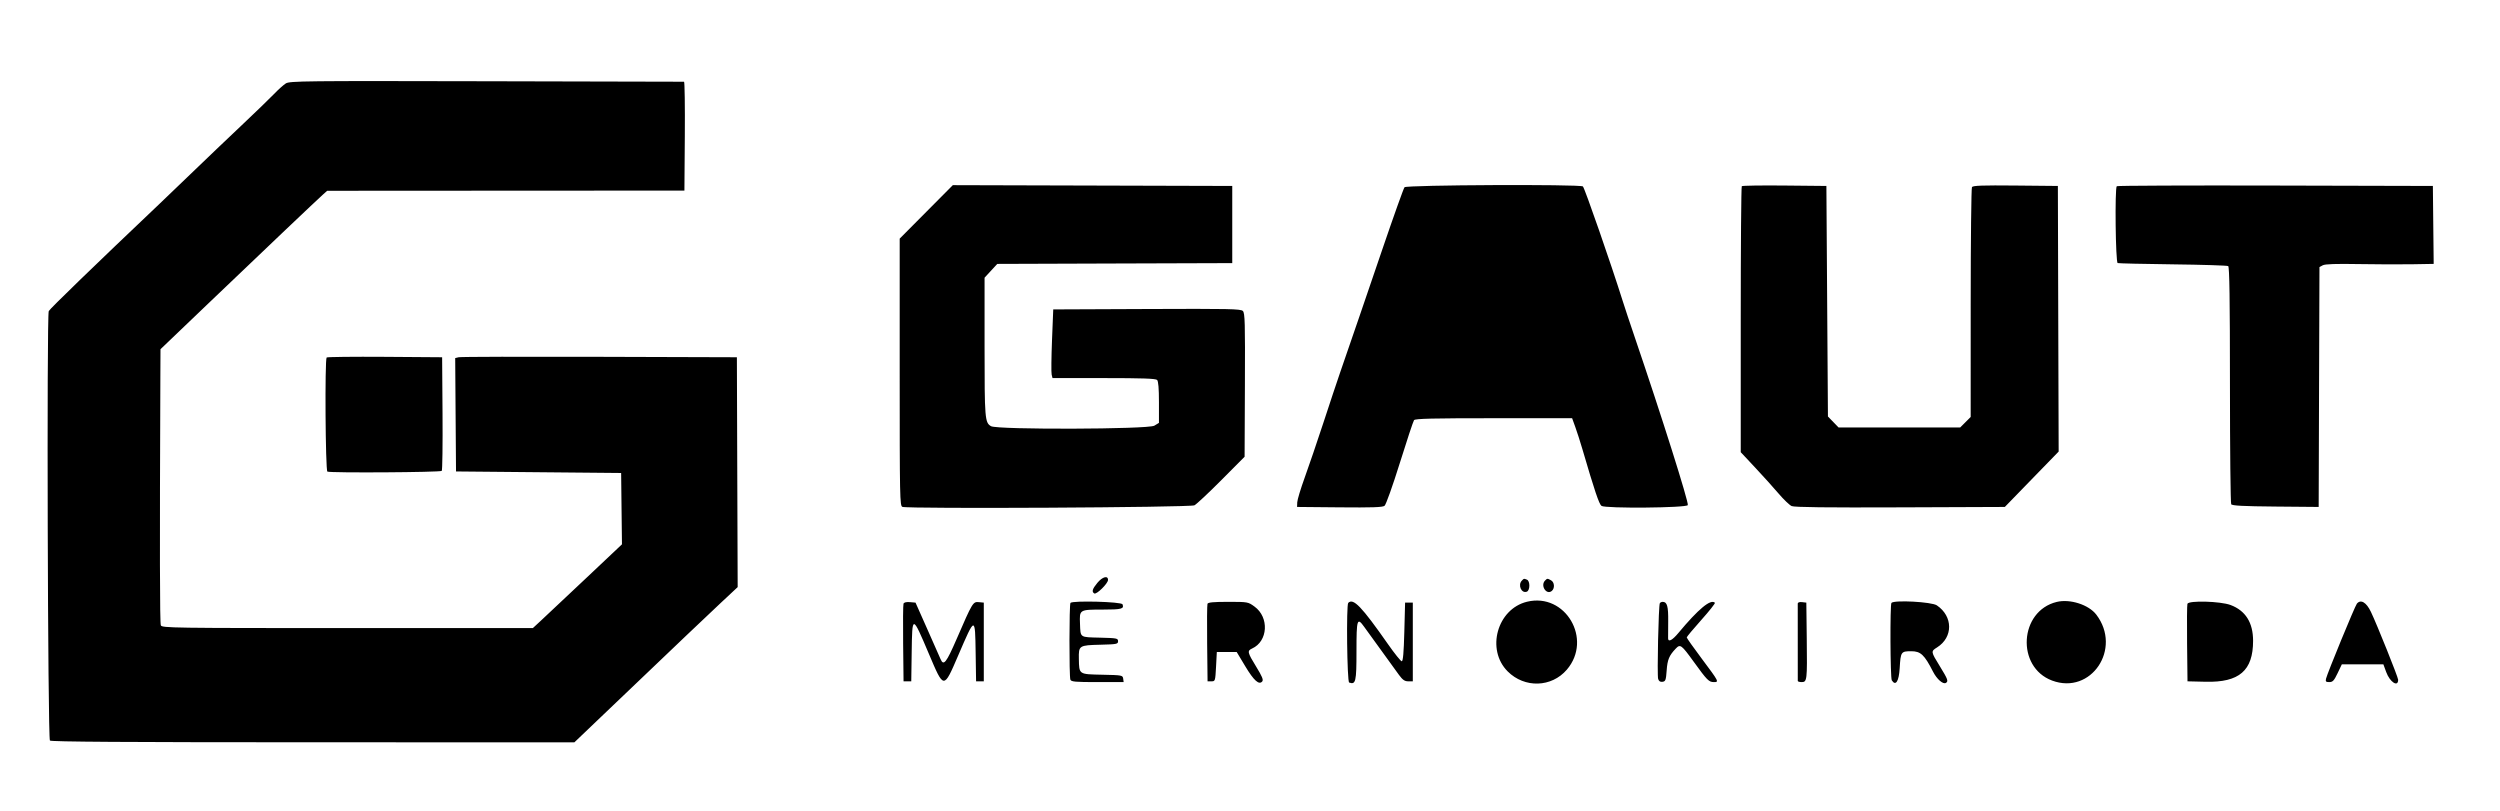
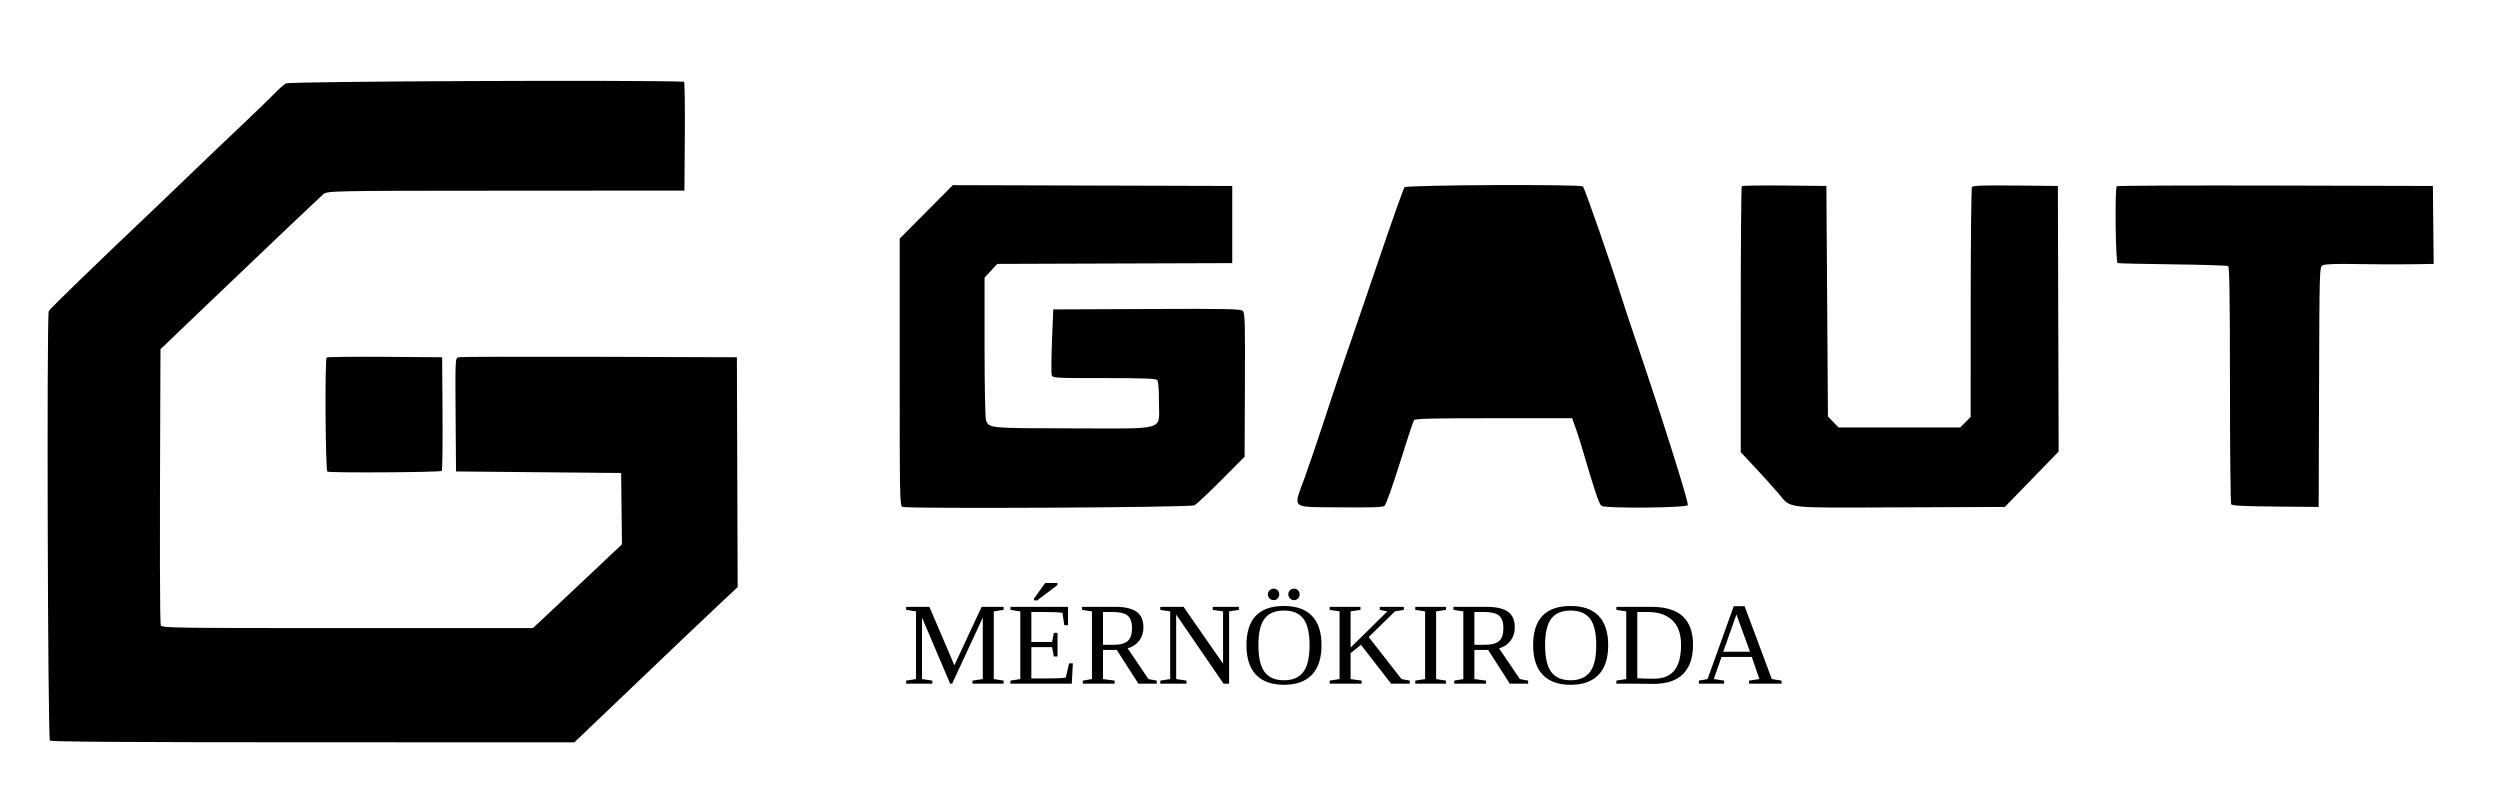
<svg xmlns="http://www.w3.org/2000/svg" viewBox="0 0 1620 525" role="img" aria-label="GAUT Mérnökiroda">
-   <path class="logo-ink" d="M 185.21 54.06 C 183.72 55.00, 180.25 58.11, 177.50 60.98 C 174.75 63.84, 165.30 72.98, 156.50 81.28 C 147.70 89.58, 134.18 102.48, 126.45 109.94 C 118.73 117.39, 108.38 127.32, 103.45 132.00 C 61.26 172.04, 32.10 200.28, 31.59 201.60 C 30.21 205.19, 30.96 478.72, 32.35 479.88 C 33.31 480.67, 81.09 480.99, 202.94 481.00 L 372.20 481.03 391.33 462.76 C 443.39 413.05, 457.41 399.70, 467.28 390.47 L 478.01 380.45 477.75 305.97 L 477.50 231.50 388.50 231.22 C 339.55 231.07, 298.48 231.19, 297.23 231.49 L 294.97 232.04 295.23 268.77 L 295.50 305.50 349 306 L 402.50 306.50 402.76 329.61 L 403.03 352.72 379.26 375.15 C 366.19 387.49, 353.20 399.70, 350.39 402.29 L 345.29 407 225.18 407 C 111.77 407, 105.02 406.90, 104.23 405.25 C 103.54 403.79, 103.45 355.89, 103.92 243.39 L 104 226.29 134.75 196.87 C 168.84 164.25, 205.10 129.81, 209.29 126.06 L 212.01 123.63 327.75 123.56 L 443.50 123.50 443.76 88.25 C 443.90 68.86, 443.68 52.98, 443.26 52.96 C 442.84 52.94, 385.22 52.80, 315.21 52.65 C 196.79 52.38, 187.73 52.48, 185.21 54.06 M 600.21 137.31 L 583 154.63 583 241.20 C 583 322.74, 583.10 327.82, 584.75 328.45 C 588.33 329.83, 771.29 328.85, 774 327.44 C 775.37 326.72, 783.25 319.35, 791.50 311.05 L 806.50 295.97 806.70 249.51 C 806.88 208.91, 806.71 202.85, 805.37 201.51 C 804.02 200.16, 796.57 200.01, 743.17 200.24 L 682.50 200.50 681.70 220.50 C 681.27 231.50, 681.16 241.51, 681.47 242.75 L 682.03 245 715.31 245 C 739.87 245, 748.91 245.31, 749.80 246.20 C 750.61 247.01, 751 251.69, 751 260.71 L 751 274.02 748.01 275.84 C 744.11 278.21, 646.31 278.53, 642.20 276.18 C 638.20 273.91, 638 271.38, 638 224.91 L 638 179.95 642.12 175.48 L 646.24 171.01 722.37 170.75 L 798.50 170.50 798.50 145.50 L 798.50 120.50 707.96 120.24 L 617.43 119.98 600.21 137.31 M 910.12 121.34 C 909.51 122.08, 903.12 139.97, 895.92 161.09 C 883.83 196.59, 877.26 215.75, 868.36 241.50 C 866.46 247, 861.59 261.62, 857.54 274 C 853.48 286.37, 848.04 302.35, 845.44 309.50 C 842.85 316.65, 840.67 323.85, 840.61 325.50 L 840.50 328.50 868.03 328.76 C 889.06 328.96, 895.95 328.73, 897.19 327.76 C 898.10 327.05, 902.45 314.86, 907.09 300 C 911.64 285.42, 915.78 272.93, 916.30 272.25 C 917.03 271.27, 928.56 271, 967.98 271 L 1018.73 271 1020.81 276.75 C 1021.95 279.91, 1024.01 286.32, 1025.38 291 C 1033.27 317.96, 1036.18 326.62, 1037.76 327.81 C 1040.12 329.59, 1093.01 329.13, 1093.70 327.31 C 1094.39 325.52, 1076.56 269.10, 1059.31 218.50 C 1056.31 209.70, 1052.79 199.12, 1051.50 195 C 1043.97 171.04, 1026.74 121.45, 1025.71 120.80 C 1023.36 119.31, 911.37 119.83, 910.12 121.34 M 1128.68 120.65 C 1128.30 121.02, 1128 159.96, 1128 207.17 L 1128 293.02 1137.27 302.91 C 1142.37 308.35, 1149.23 315.96, 1152.52 319.82 C 1155.81 323.68, 1159.62 327.33, 1161.00 327.94 C 1162.77 328.71, 1183.58 328.96, 1231.32 328.77 L 1299.13 328.50 1316.57 310.55 L 1334.01 292.61 1333.75 206.55 L 1333.50 120.50 1306.06 120.23 C 1284.79 120.02, 1278.45 120.25, 1277.83 121.23 C 1277.39 121.93, 1277.02 155.73, 1277.01 196.35 L 1277 270.20 1273.60 273.60 L 1270.20 277 1230.79 277 L 1191.39 277 1187.94 273.44 L 1184.50 269.89 1184 195.19 L 1183.50 120.50 1156.43 120.23 C 1141.54 120.08, 1129.05 120.27, 1128.68 120.65 M 1371.67 120.66 C 1370.33 121.99, 1370.89 170.02, 1372.25 170.47 C 1372.93 170.69, 1389.08 171.07, 1408.12 171.30 C 1427.16 171.53, 1443.25 172.03, 1443.87 172.42 C 1444.69 172.92, 1445.00 193.86, 1445.01 249.30 C 1445.02 291.21, 1445.38 326.06, 1445.82 326.75 C 1446.42 327.69, 1453.52 328.06, 1474.55 328.25 L 1502.50 328.50 1502.75 250.78 L 1503.01 173.06 1505.17 171.90 C 1506.68 171.09, 1513.70 170.86, 1528.42 171.12 C 1540.01 171.32, 1555.69 171.38, 1563.26 171.24 L 1577.03 171 1576.76 145.75 L 1576.50 120.50 1474.42 120.24 C 1418.27 120.10, 1372.04 120.29, 1371.67 120.66 M 948.13 172.22 C 946.28 173.22, 944.90 176.20, 941.75 186 C 936.43 202.54, 932.01 218.08, 932.00 220.25 C 931.99 222.51, 1002.49 223.01, 1003.25 220.75 C 1004.46 217.17, 989.31 172.28, 986.70 171.70 C 981.50 170.55, 950.46 170.97, 948.13 172.22 M 711.07 377.72 C 707.82 381.67, 707.30 383.45, 709.09 384.55 C 710.53 385.44, 718 378.10, 718 375.79 C 718 372.73, 714.34 373.75, 711.07 377.72 M 986.20 376.20 C 983.37 379.02, 985.89 384.74, 989.37 383.41 C 991.55 382.57, 991.59 376.44, 989.41 375.60 C 987.40 374.83, 987.60 374.79, 986.20 376.20 M 1001.20 376.20 C 997.98 379.42, 1002.11 385.81, 1005.56 382.94 C 1007.62 381.23, 1007.33 377.25, 1005.06 376.03 C 1002.65 374.74, 1002.65 374.74, 1001.20 376.20 M 989.50 389.93 C 970.15 394.64, 962.85 420.95, 976.98 435.07 C 987.94 446.03, 1005.41 445.51, 1015.32 433.93 C 1032.19 414.22, 1014.37 383.87, 989.50 389.93 M 1332.75 390.05 C 1308.47 395.96, 1306.33 432.24, 1329.74 441.00 C 1355.04 450.47, 1375.24 420.36, 1358.40 398.28 C 1353.50 391.85, 1341.36 387.95, 1332.75 390.05 M 585.47 391.20 C 585.19 391.93, 585.08 403.55, 585.23 417.01 L 585.50 441.50 588 441.50 L 590.50 441.50 590.77 422.75 C 591.12 398.19, 591.08 398.18, 601.91 423.68 C 611.70 446.73, 611.44 446.72, 620.88 424.82 C 631.95 399.10, 631.86 399.11, 632.22 423.17 L 632.50 441.50 635 441.50 L 637.50 441.50 637.50 416 L 637.50 390.50 634.30 390.19 C 630.49 389.82, 630.22 390.27, 619.93 414 C 613.18 429.55, 611.45 431.74, 609.50 427.15 C 608.95 425.86, 605.07 417.08, 600.88 407.65 L 593.26 390.50 589.62 390.18 C 587.28 389.98, 585.80 390.35, 585.47 391.20 M 693.66 390.66 C 692.83 391.50, 692.77 438.25, 693.60 440.41 C 694.12 441.77, 696.63 442, 711.17 442 L 728.13 442 727.82 439.75 C 727.50 437.56, 727.13 437.49, 714.27 437.22 C 698.92 436.89, 699.30 437.16, 699.10 426.88 C 698.94 418.30, 699.21 418.12, 713.06 417.78 C 723.73 417.51, 724.50 417.36, 724.50 415.50 C 724.50 413.63, 723.73 413.48, 713.01 413.21 C 699.45 412.87, 700.21 413.39, 699.84 404.19 C 699.48 394.96, 699.37 395.03, 714.69 395.01 C 726.89 395, 728.53 394.55, 727.39 391.59 C 726.76 389.93, 695.25 389.07, 693.66 390.66 M 782.45 391.26 C 782.18 391.96, 782.08 403.55, 782.23 417.01 L 782.50 441.50 785 441.50 C 787.45 441.50, 787.50 441.33, 788 432 L 788.50 422.50 794.94 422.50 L 801.38 422.50 806.89 431.68 C 812.52 441.06, 815.87 444.06, 817.95 441.56 C 818.79 440.54, 817.85 438.28, 814.02 432.04 C 808.30 422.71, 808.08 421.73, 811.39 420.22 C 821.68 415.54, 822.55 400.03, 812.92 393.06 C 808.73 390.02, 808.60 390, 795.81 390 C 786.33 390, 782.80 390.33, 782.45 391.26 M 873.66 390.66 C 872.33 391.99, 872.90 441.79, 874.25 442.28 C 878.53 443.81, 879 441.81, 879 422.02 C 879 401.14, 879.42 399.81, 884.00 406.21 C 889.88 414.42, 903.52 433.26, 906.55 437.36 C 908.92 440.58, 910.25 441.50, 912.55 441.50 L 915.50 441.50 915.50 416 L 915.50 390.50 913 390.50 L 910.50 390.50 910 409.50 C 909.64 422.97, 909.16 428.50, 908.33 428.50 C 907.70 428.50, 903.71 423.55, 899.48 417.50 C 882.28 392.94, 876.94 387.38, 873.66 390.66 M 1075.57 390.87 C 1074.73 392.24, 1073.72 437.55, 1074.48 439.96 C 1074.96 441.45, 1075.84 442.02, 1077.33 441.80 C 1079.26 441.53, 1079.55 440.73, 1080 434.44 C 1080.49 427.45, 1081.60 424.79, 1085.90 420.28 C 1088.81 417.22, 1089.54 417.76, 1097.50 428.77 C 1106.22 440.83, 1107.37 442, 1110.60 442 C 1114.04 442, 1113.94 441.79, 1102.61 426.64 C 1097.32 419.58, 1093 413.46, 1093 413.05 C 1093 412.64, 1097.24 407.56, 1102.43 401.75 C 1107.62 395.95, 1111.59 390.92, 1111.26 390.60 C 1108.60 387.93, 1100.59 394.56, 1087.53 410.25 C 1083.67 414.88, 1081.06 416.26, 1080.93 413.75 C 1080.90 413.06, 1080.93 408.07, 1080.99 402.67 C 1081.11 392.87, 1080.30 390, 1077.43 390 C 1076.71 390, 1075.87 390.39, 1075.57 390.87 M 1164.94 391.18 C 1164.89 392.55, 1164.91 439.93, 1164.96 441.25 C 1164.98 441.66, 1166.11 442, 1167.48 442 C 1170.96 442, 1171.10 440.84, 1170.78 414 L 1170.50 390.50 1167.75 390.18 C 1166 389.98, 1164.98 390.34, 1164.94 391.18 M 1225.66 390.66 C 1224.68 391.65, 1224.88 439.27, 1225.88 440.84 C 1228.39 444.81, 1230.49 441.59, 1231 432.99 C 1231.62 422.33, 1231.86 422, 1238.55 422 C 1244.58 422, 1247.01 424.28, 1252.60 435.23 C 1255.10 440.13, 1259.13 443.65, 1260.95 442.52 C 1262.68 441.46, 1262.21 440.18, 1257 431.70 C 1251.13 422.18, 1251.12 422.09, 1255.25 419.50 C 1265.70 412.91, 1265.61 399.37, 1255.07 392.27 C 1251.71 390.00, 1227.64 388.69, 1225.66 390.66 M 1417.45 391.26 C 1417.18 391.96, 1417.08 403.55, 1417.23 417.01 L 1417.50 441.50 1429.24 441.78 C 1451.03 442.30, 1460 434.57, 1460 415.25 C 1460 403.45, 1455.10 395.68, 1445.40 392.04 C 1438.81 389.58, 1418.31 389.01, 1417.45 391.26 M 1527.25 391.19 C 1526.02 392.68, 1508.07 436.32, 1507.28 439.75 C 1506.84 441.64, 1507.18 442, 1509.39 442 C 1511.60 442, 1512.45 441.09, 1514.76 436.25 L 1517.50 430.50 1530.96 430.50 L 1544.43 430.50 1546.26 435.50 C 1548.66 442.05, 1554 445.50, 1554 440.49 C 1554 438.90, 1540.31 404.76, 1536.36 396.50 C 1533.38 390.25, 1529.77 388.15, 1527.25 391.19 M 789.56 396.22 C 787.13 397.58, 787.30 414.56, 789.75 415.83 C 794.03 418.04, 808.00 415.67, 811.10 412.21 C 815.34 407.46, 814.67 400.79, 809.61 397.48 C 806.85 395.67, 792.19 394.75, 789.56 396.22 M 987.50 396.82 C 970.50 404.94, 972.91 432.13, 991.07 437.01 C 1007.64 441.48, 1021.06 422.15, 1012.97 405.45 C 1008.66 396.53, 996.63 392.46, 987.50 396.82 M 1232.75 396.08 C 1231.30 396.92, 1231 398.55, 1231 405.47 C 1231 414.70, 1232.43 417.65, 1236.39 416.59 C 1237.55 416.28, 1241.13 416.02, 1244.35 416.01 C 1257.27 415.98, 1261.89 401.19, 1250.46 396.42 C 1246.55 394.78, 1235.34 394.57, 1232.75 396.08 M 1332 396.11 C 1315.72 402.57, 1315.22 428.76, 1331.25 435.46 C 1344.66 441.06, 1358.32 430.95, 1358.23 415.50 C 1358.15 401.46, 1344.30 391.23, 1332 396.11 M 1424.72 396.16 C 1423.12 397.38, 1422.98 399.29, 1423.22 416.50 L 1423.50 435.50 1430.50 435.80 C 1434.35 435.97, 1438.94 435.84, 1440.72 435.51 C 1455.70 432.73, 1459.05 406.38, 1445.43 398.41 C 1440.11 395.28, 1427.65 393.93, 1424.72 396.16 M 1528.39 402.66 C 1527.52 404.77, 1525.50 409.64, 1523.90 413.48 C 1519.45 424.18, 1519.33 424, 1530.44 424 C 1535.63 424, 1540.10 423.63, 1540.38 423.18 C 1541.09 422.03, 1532.40 399.63, 1531.07 399.19 C 1530.46 398.98, 1529.26 400.55, 1528.39 402.66" />
+   <path class="logo-ink" d="M 185.21 54.06 C 183.72 55.00, 180.25 58.11, 177.50 60.98 C 174.75 63.84, 165.30 72.98, 156.50 81.28 C 147.70 89.58, 134.18 102.48, 126.45 109.94 C 118.73 117.39, 108.38 127.32, 103.45 132.00 C 61.26 172.04, 32.10 200.28, 31.59 201.60 C 30.21 205.19, 30.96 478.72, 32.35 479.88 C 33.31 480.67, 81.09 480.99, 202.94 481.00 L 372.20 481.03 391.33 462.76 C 443.39 413.05, 457.41 399.70, 467.28 390.47 L 478.01 380.45 477.75 305.97 L 477.50 231.50 388.50 231.22 C 339.55 231.07, 298.48 231.19, 297.23 231.49 C 294.97 232.04, 294.97 232.04, 295.23 268.77 L 295.50 305.50 349 306 L 402.50 306.50 402.76 329.61 L 403.03 352.72 379.26 375.15 C 366.19 387.49, 353.20 399.70, 350.39 402.29 L 345.29 407 225.18 407 C 111.77 407, 105.02 406.90, 104.23 405.25 C 103.54 403.79, 103.45 355.89, 103.92 243.39 L 104 226.29 134.75 196.87 C 168.84 164.25, 205.10 129.81, 209.29 126.06 C 212.01 123.63, 212.01 123.63, 327.75 123.56 L 443.50 123.50 443.76 88.25 C 443.90 68.86, 443.68 52.98, 443.26 52.96 C 414.45 51.72, 187.41 52.69, 185.21 54.06 M 600.21 137.31 L 583 154.63 583 241.20 C 583 322.74, 583.10 327.82, 584.75 328.45 C 588.33 329.83, 771.29 328.85, 774 327.44 C 775.37 326.72, 783.25 319.35, 791.50 311.05 L 806.50 295.97 806.70 249.51 C 806.88 208.91, 806.71 202.85, 805.37 201.51 C 804.02 200.16, 796.57 200.01, 743.17 200.24 L 682.50 200.50 681.70 220.50 C 681.27 231.50, 681.16 241.51, 681.47 242.75 C 682.03 245, 682.03 245, 715.31 245 C 739.87 245, 748.91 245.31, 749.80 246.20 C 750.61 247.01, 751 251.69, 751 260.71 C 751 279.44, 756.87 277.68, 694.76 277.58 C 640.80 277.49, 640.90 277.50, 638.95 272.37 C 638.40 270.92, 638 250.95, 638 224.91 L 638 179.95 642.12 175.48 L 646.24 171.01 722.37 170.75 L 798.50 170.50 798.50 145.50 L 798.50 120.50 707.96 120.24 L 617.43 119.98 600.21 137.31 M 910.12 121.34 C 909.51 122.08, 903.12 139.97, 895.92 161.09 C 883.83 196.59, 877.26 215.75, 868.36 241.50 C 866.46 247, 861.59 261.62, 857.54 274 C 853.48 286.37, 848.04 302.35, 845.44 309.50 C 837.89 330.30, 835.72 328.45, 868.03 328.76 C 889.06 328.96, 895.95 328.73, 897.19 327.76 C 898.10 327.05, 902.45 314.86, 907.09 300 C 911.64 285.42, 915.78 272.93, 916.30 272.25 C 917.03 271.27, 928.56 271, 967.98 271 L 1018.73 271 1020.81 276.75 C 1021.95 279.91, 1024.01 286.32, 1025.38 291 C 1033.27 317.96, 1036.18 326.62, 1037.76 327.81 C 1040.12 329.59, 1093.01 329.13, 1093.70 327.31 C 1094.39 325.52, 1076.56 269.10, 1059.31 218.50 C 1056.31 209.70, 1052.79 199.12, 1051.50 195 C 1043.97 171.04, 1026.74 121.45, 1025.71 120.80 C 1023.36 119.31, 911.37 119.83, 910.12 121.34 M 1128.68 120.65 C 1128.30 121.02, 1128 159.96, 1128 207.17 L 1128 293.02 1137.27 302.91 C 1142.37 308.35, 1149.23 315.96, 1152.52 319.82 C 1161.03 329.81, 1154.54 329.07, 1231.32 328.77 L 1299.13 328.50 1316.57 310.55 L 1334.01 292.61 1333.75 206.55 L 1333.50 120.50 1306.06 120.23 C 1284.79 120.02, 1278.45 120.25, 1277.83 121.23 C 1277.39 121.93, 1277.02 155.73, 1277.01 196.35 L 1277 270.20 1273.60 273.60 L 1270.20 277 1230.79 277 L 1191.39 277 1187.94 273.44 L 1184.50 269.89 1184 195.19 L 1183.50 120.50 1156.43 120.23 C 1141.54 120.08, 1129.05 120.27, 1128.68 120.65 M 1371.67 120.66 C 1370.33 121.99, 1370.89 170.02, 1372.25 170.47 C 1372.93 170.69, 1389.08 171.07, 1408.12 171.30 C 1427.16 171.53, 1443.25 172.03, 1443.87 172.42 C 1444.69 172.92, 1445.00 193.86, 1445.01 249.30 C 1445.02 291.21, 1445.38 326.06, 1445.82 326.75 C 1446.42 327.69, 1453.52 328.06, 1474.55 328.25 L 1502.50 328.50 1502.75 250.78 C 1503.01 173.06, 1503.01 173.06, 1505.17 171.90 C 1506.68 171.09, 1513.70 170.86, 1528.42 171.12 C 1540.01 171.32, 1555.69 171.38, 1563.26 171.24 L 1577.03 171 1576.76 145.75 L 1576.50 120.50 1474.42 120.24 C 1418.27 120.10, 1372.04 120.29, 1371.67 120.66 M 948.13 172.22 C 946.28 173.22, 944.90 176.20, 941.75 186 C 936.43 202.54, 932.01 218.08, 932.00 220.25 C 931.99 222.51, 1002.49 223.01, 1003.25 220.75 C 1004.46 217.17, 989.31 172.28, 986.70 171.70 C 981.50 170.55, 950.46 170.97, 948.13 172.22" />
  <path class="logo-accent" d="M 211.67 231.65 C 210.42 232.90, 210.88 304.80, 212.14 305.59 C 213.68 306.54, 285.29 306.09, 286.26 305.13 C 286.68 304.71, 286.90 287.97, 286.76 267.93 L 286.50 231.50 249.42 231.23 C 229.03 231.09, 212.05 231.28, 211.67 231.65" />
+   <text class="logo-desc" x="585" y="443" font-size="76" textLength="969" lengthAdjust="spacing">MÉRNÖKIRODA</text>
</svg>
